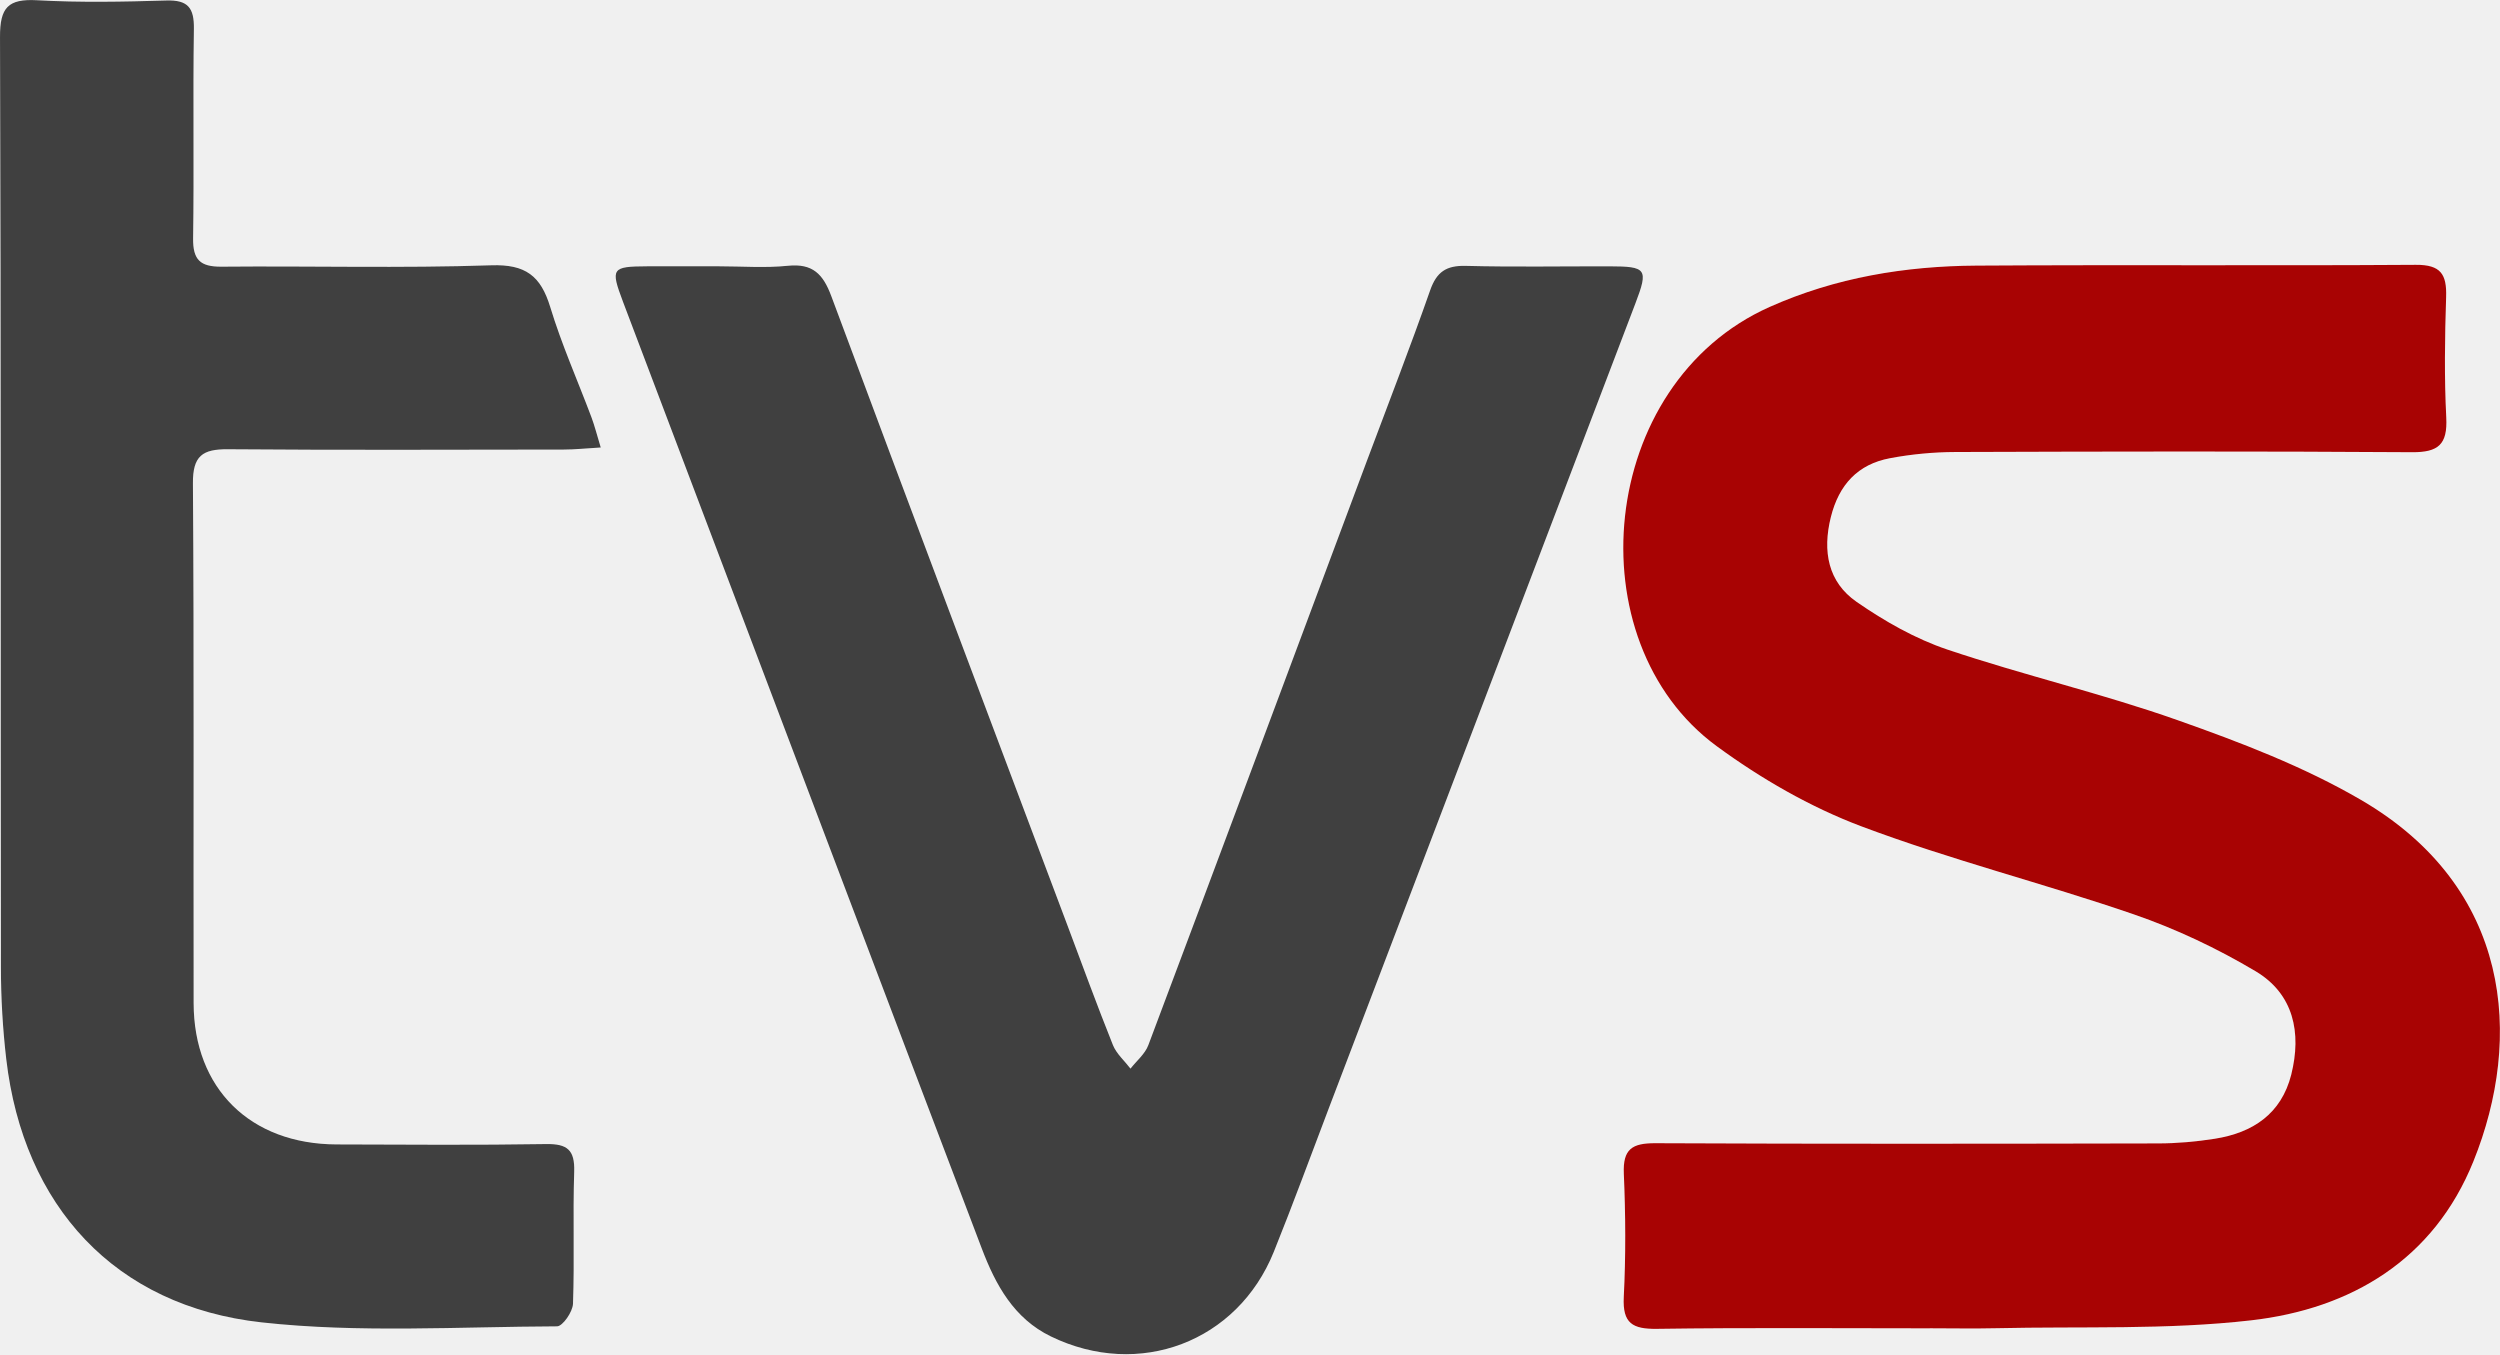
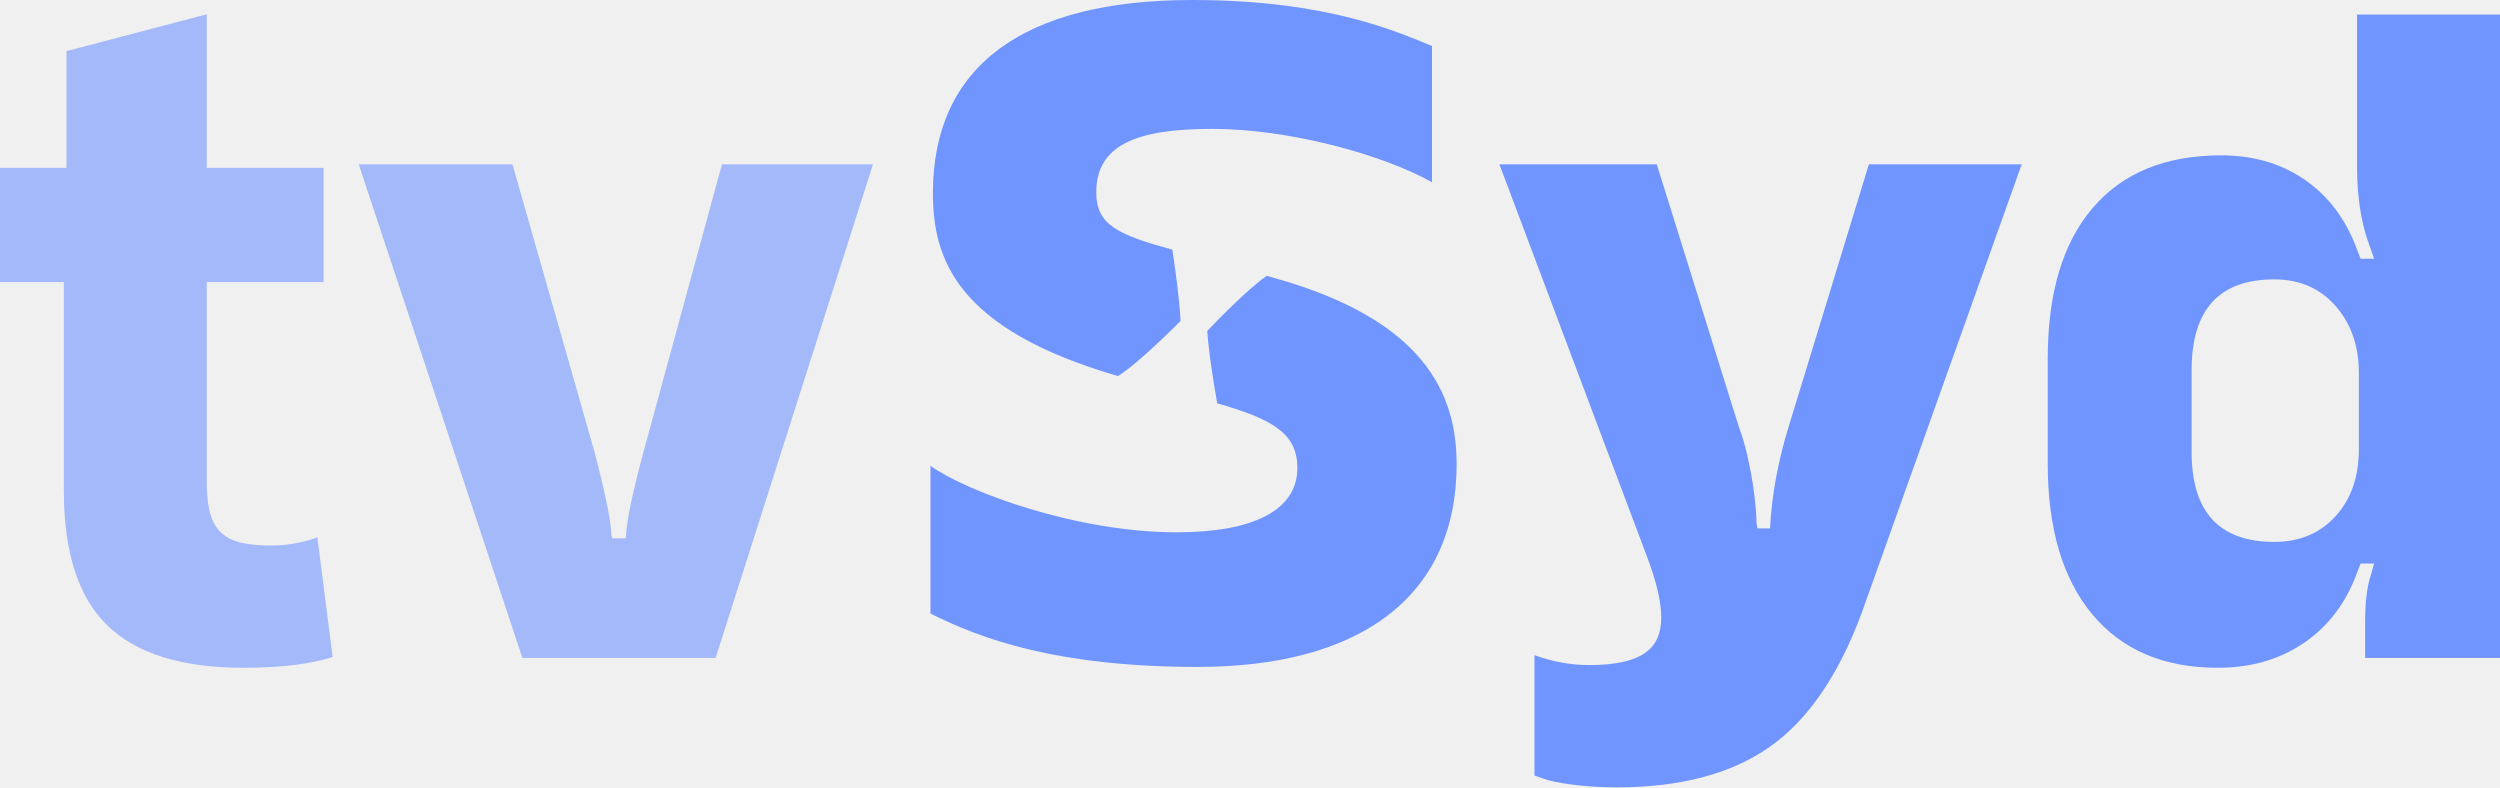
- <svg xmlns="http://www.w3.org/2000/svg" width="600" height="324.99" preserveAspectRatio="xMinYMid" version="1.1" viewBox="-463 265 600 324.99">
-   <g transform="translate(252 136.5)">
-     <path d="m-251.84 447.3c5.281 0 10.562 0.106 15.85-0.013 20.418-0.469 40.999 0.419 61.205-1.887 24.125-2.75 43.906-14.6 53.412-38.143 12-29.725 9.156-65.699-26.95-86.749-13.75-8.019-28.956-13.831-44.031-19.156-18.15-6.412-37-10.8-55.262-16.95-7.687-2.587-15.062-6.794-21.762-11.437-6.875-4.762-8.231-12.137-6.187-20.35 1.938-7.762 6.456-12.687 14.187-14.125 5.156-0.975 10.469-1.475 15.712-1.5 36.531-0.125 73.062-0.188 109.59 0.062 6.337 0.037 8.531-1.887 8.2-8.312-0.5-9.625-0.362-19.3-0.044-28.937 0.188-5.475-1.281-7.775-7.287-7.737-35.156 0.237-70.312-0.037-105.45 0.188-17.106 0.113-33.75 2.85-49.612 9.912-41.356 18.425-46.968 80.268-12.75 105.4 10.612 7.787 22.45 14.625 34.725 19.25 21.437 8.075 43.787 13.687 65.468 21.156 10.1 3.475 19.962 8.156 29.15 13.612 9.187 5.45 11.125 14.775 8.594 24.831-2.375 9.406-9.219 13.937-18.312 15.375-4.512 0.725-9.125 1.125-13.687 1.137-40.212 0.087-80.424 0.144-120.62-0.062-5.562-0.019-7.8 1.406-7.562 7.3 0.425 9.875 0.487 19.781 0 29.637-0.325 6.331 2.125 7.7 7.962 7.625 21.812-0.312 43.643-0.125 65.474-0.125zm-290.6-254.89c-5.75 0-11.487-0.025-17.231 0-8.587 0.037-8.875 0.462-5.825 8.544l49.731 131.29c12.106 31.962 24.206 63.937 36.375 95.874 3.312 8.75 7.706 16.812 16.6 21.125 21.15 10.262 44.749 1.337 53.487-20.293 4.637-11.487 8.887-23.125 13.294-34.706 24.5-64.312 49.012-128.62 73.499-192.94 3.156-8.275 2.712-8.887-6.262-8.906-11.487-0.019-22.981 0.188-34.462-0.1-4.625-0.125-6.956 1.4-8.525 5.862-4.775 13.637-10.019 27.112-15.075 40.649-17.5 46.849-34.962 93.705-52.562 140.52-0.794 2.106-2.812 3.75-4.275 5.625-1.438-1.875-3.375-3.562-4.212-5.669-3.837-9.581-7.375-19.281-11-28.95-18.906-50.249-37.875-100.45-56.587-150.77-1.981-5.325-4.469-7.9-10.419-7.294-5.462 0.55-11.019 0.125-16.531 0.125zm-28.375 43.487c-0.937-3.087-1.475-5.25-2.25-7.312-3.312-8.8-7.15-17.437-9.875-26.406-2.288-7.481-5.919-10.294-14.175-10.019-21.562 0.731-43.174 0.125-64.762 0.331-5.075 0.044-6.85-1.65-6.775-6.769 0.237-16.769-0.062-33.543 0.188-50.312 0.062-5.044-1.438-6.969-6.65-6.812-10.325 0.325-20.687 0.525-31-0.05-6.969-0.387-8.912 1.75-8.887 8.812 0.263 74.449 0.125 148.9 0.219 223.35 0 7.331 0.437 14.7 1.281 21.981 4.112 35.231 26.043 59.287 61.312 63.174 23.375 2.581 47.231 1.038 70.874 0.95 1.337 0 3.75-3.487 3.825-5.425 0.375-10.562-0.062-21.137 0.287-31.7 0.169-5.206-1.644-6.706-6.725-6.625-16.762 0.269-33.531 0.138-50.299 0.087-20.706-0.062-34.275-13.387-34.312-33.893-0.075-41.587 0.125-83.174-0.169-124.77-0.05-6.606 2.312-8.212 8.375-8.162 26.875 0.225 53.749 0.113 80.624 0.075 2.65 0 5.294-0.287 8.9-0.5z" fill="#fff" stroke-width="6.25" />
-     <path d="m-251.84 447.3c-21.831 0-43.656-0.188-65.48 0.125-5.85 0.075-8.294-1.294-7.975-7.625 0.5-9.856 0.437-19.768 0.013-29.637-0.25-5.894 1.988-7.312 7.55-7.294 40.206 0.187 80.418 0.137 120.62 0.05 4.562 0 9.187-0.412 13.7-1.125 9.087-1.438 15.937-5.981 18.312-15.387 2.519-10.062 0.587-19.375-8.594-24.831-9.187-5.456-19.044-10.137-29.143-13.612-21.687-7.469-44.031-13.081-65.468-21.156-12.275-4.625-24.112-11.462-34.718-19.25-34.225-25.125-28.612-86.974 12.75-105.4 15.85-7.062 32.5-9.8 49.606-9.912 35.15-0.225 70.299 0.05 105.45-0.188 6-0.044 7.469 2.25 7.287 7.725-0.312 9.644-0.456 19.325 0.037 28.95 0.325 6.419-1.875 8.344-8.206 8.3-36.531-0.25-73.062-0.175-109.59-0.05-5.25 0.019-10.562 0.519-15.706 1.488-7.75 1.45-12.262 6.375-14.2 14.125-2.044 8.219-0.687 15.594 6.187 20.356 6.706 4.644 14.081 8.85 21.768 11.437 18.262 6.15 37.125 10.537 55.268 16.95 15.075 5.325 30.287 11.137 44.031 19.15 36.106 21.05 38.956 57.024 26.956 86.749-9.5 23.55-29.281 35.4-53.406 38.15-20.212 2.312-40.787 1.419-61.205 1.887-5.281 0.125-10.562 0.013-15.85 0.013z" fill="#a80303" />
-     <path d="m-542.43 192.41c5.512 0 11.062 0.437 16.531-0.125 5.95-0.6 8.437 1.975 10.419 7.3 18.719 50.312 37.687 100.52 56.581 150.77 3.625 9.669 7.169 19.375 11 28.95 0.85 2.112 2.788 3.787 4.219 5.662 1.456-1.863 3.481-3.513 4.275-5.625 17.6-46.812 35.062-93.661 52.562-140.51 5.062-13.537 10.3-27.012 15.075-40.649 1.562-4.462 3.894-5.987 8.531-5.875 11.487 0.3 22.981 0.087 34.468 0.106 8.975 0.019 9.419 0.625 6.269 8.9l-73.499 192.94c-4.412 11.575-8.662 23.218-13.294 34.706-8.725 21.625-32.331 30.562-53.481 20.293-8.894-4.312-13.281-12.375-16.606-21.125-12.162-31.937-24.262-63.912-36.375-95.874l-49.718-131.3c-3.05-8.081-2.75-8.5 5.831-8.544 5.75-0.025 11.487 0 17.231 0zm-28.375 43.487c-3.6 0.206-6.25 0.5-8.894 0.5-26.875 0.031-53.749 0.144-80.624-0.075-6.062-0.044-8.425 1.562-8.375 8.169 0.287 41.593 0.094 83.186 0.169 124.77 0.037 20.512 13.606 33.837 34.312 33.9 16.769 0.05 33.537 0.188 50.299-0.087 5.081-0.081 6.894 1.419 6.725 6.625-0.344 10.562 0.094 21.143-0.287 31.7-0.062 1.938-2.487 5.425-3.831 5.425-23.643 0.087-47.499 1.625-70.874-0.95-35.268-3.887-57.199-27.937-61.312-63.174-0.85-7.281-1.275-14.65-1.281-21.981-0.094-74.449 0.044-148.9-0.219-223.35-0.025-7.062 1.919-9.2 8.894-8.812 10.312 0.575 20.668 0.375 31 0.062 5.206-0.169 6.712 1.75 6.637 6.794-0.25 16.775 0.062 33.55-0.188 50.312-0.062 5.125 1.706 6.812 6.781 6.775 21.587-0.2 43.187 0.4 64.762-0.331 8.25-0.275 11.887 2.538 14.169 10.019 2.725 8.975 6.562 17.606 9.875 26.412 0.775 2.062 1.312 4.219 2.25 7.312z" fill="#404040" />
+ <svg xmlns="http://www.w3.org/2000/svg" viewBox="0 0 757.75 238.64" width="757.75" height="238.64">
+   <g transform="translate(-10.53,-10.98)">
+     <path d="M674.81,147.98v-24.8c0-18.35,8.35-27.52,25.07-27.52,7.63,0,13.8,2.68,18.53,8.04,4.72,5.36,7.09,12.13,7.09,20.3v23.16c0,8.36-2.36,15.12-7.09,20.3-4.73,5.18-10.9,7.77-18.53,7.77-16.72,0-25.07-9.08-25.07-27.25M708.19,206.3c7.17-4.72,12.49-11.26,15.94-19.62l1.91-4.9h4.09l-1.09,3.82c-1.09,3.27-1.64,8-1.64,14.17v10.63h40.88V15.38h-43.33v45.95c0,9.09,1.18,16.9,3.54,23.44l1.63,4.63h-4.09l-1.91-4.9c-3.45-8.35-8.68-14.85-15.67-19.48-7-4.63-15.22-6.95-24.66-6.95-16.9,0-29.89,5.31-38.97,15.94-9.09,10.63-13.62,25.85-13.62,45.64v31.88c0,19.62,4.5,34.84,13.49,45.64,8.99,10.81,21.66,16.21,38.01,16.21,9.81,0,18.3-2.36,25.48-7.09M546.74,237.5c11.62-8.09,20.98-21.66,28.07-40.74l48.5-135.98h-46.32l-24.25,79.3c-3.27,10.54-5.18,20.89-5.72,31.06h-3.81l-.27-1.64c0-1.09-.09-2.68-.27-4.77-.18-2.09-.46-4.36-.82-6.81-.37-2.45-.91-5.31-1.64-8.58-.73-3.27-1.64-6.36-2.72-9.26l-24.8-79.3h-47.69l44.69,118.81c2.9,7.63,4.36,13.81,4.36,18.53s-1.46,8.17-4.36,10.35c-3.45,2.73-9.26,4.09-17.44,4.09-5.63,0-11.17-1-16.62-3v36.51l2.45.82c1.81.72,4.81,1.36,8.99,1.91,4.18.55,8.72.82,13.62.82,19.07,0,34.42-4.05,46.05-12.13" style="fill:#7195FF;" />
+     <path d="M377.89,50.04c23.39,0,51.5,7.71,66.68,16.17V24.91c-9.95-3.98-31.1-13.93-72.65-13.93-51.5,0-78.62,20.21-78.62,58.53,0,19.84,6.99,41.19,56.06,55.45,6.26-3.76,18.99-16.7,18.99-16.7-.3-6.66-1.69-16.46-2.48-21.6-16.54-4.55-23.06-7.48-23.06-17.4,0-14.43,12.44-19.22,35.08-19.22M452.03,151.61c0-21.4-9.95-43.54-54.74-56.23-.94-.27-1.87-.54-2.8-.8-6.34,4.29-18.04,16.71-18.04,16.71.45,6.83,2.14,16.93,3.02,21.94,16.57,4.75,24.29,8.98,24.29,19.62,0,12.69-13.19,19.47-36.57,19.47-30.35,0-63.44-12.19-74.64-20.15v44.78c15.43,7.71,38.32,16.17,81.11,16.17,47.02,0,78.37-19.72,78.37-61.51" style="fill:#7195FF;" />
+     <path d="M227.44,210.39l47.69-149.6h-45.78l-23.71,86.93c-3.45,12.72-5.27,21.53-5.45,26.43h-4.09l-.27-1.09c0-.54-.09-1.54-.27-3-.18-1.45-.46-3.13-.82-5.04-.37-1.91-.91-4.4-1.63-7.49-.73-3.09-1.55-6.36-2.45-9.81l-24.8-86.93h-46.6l49.6,149.6h58.59ZM105.08,174.42c-1.09.37-2.77.78-5.04,1.23-2.27.46-4.68.68-7.22.68-5.27,0-9.26-.59-11.99-1.77-2.72-1.18-4.68-3.13-5.86-5.86-1.18-2.72-1.77-6.63-1.77-11.72v-60.5h35.42v-34.61h-35.42V15.3l-42.51,11.17v35.4H10.53v34.61h19.35v63.23c0,18.71,4.4,32.34,13.22,40.87,8.81,8.54,22.57,12.81,41.28,12.81,11.08,0,20.07-1.09,26.98-3.27l-4.63-36.24-1.63.54Z" style="fill:#7195FF;opacity:.6" />
  </g>
</svg>
